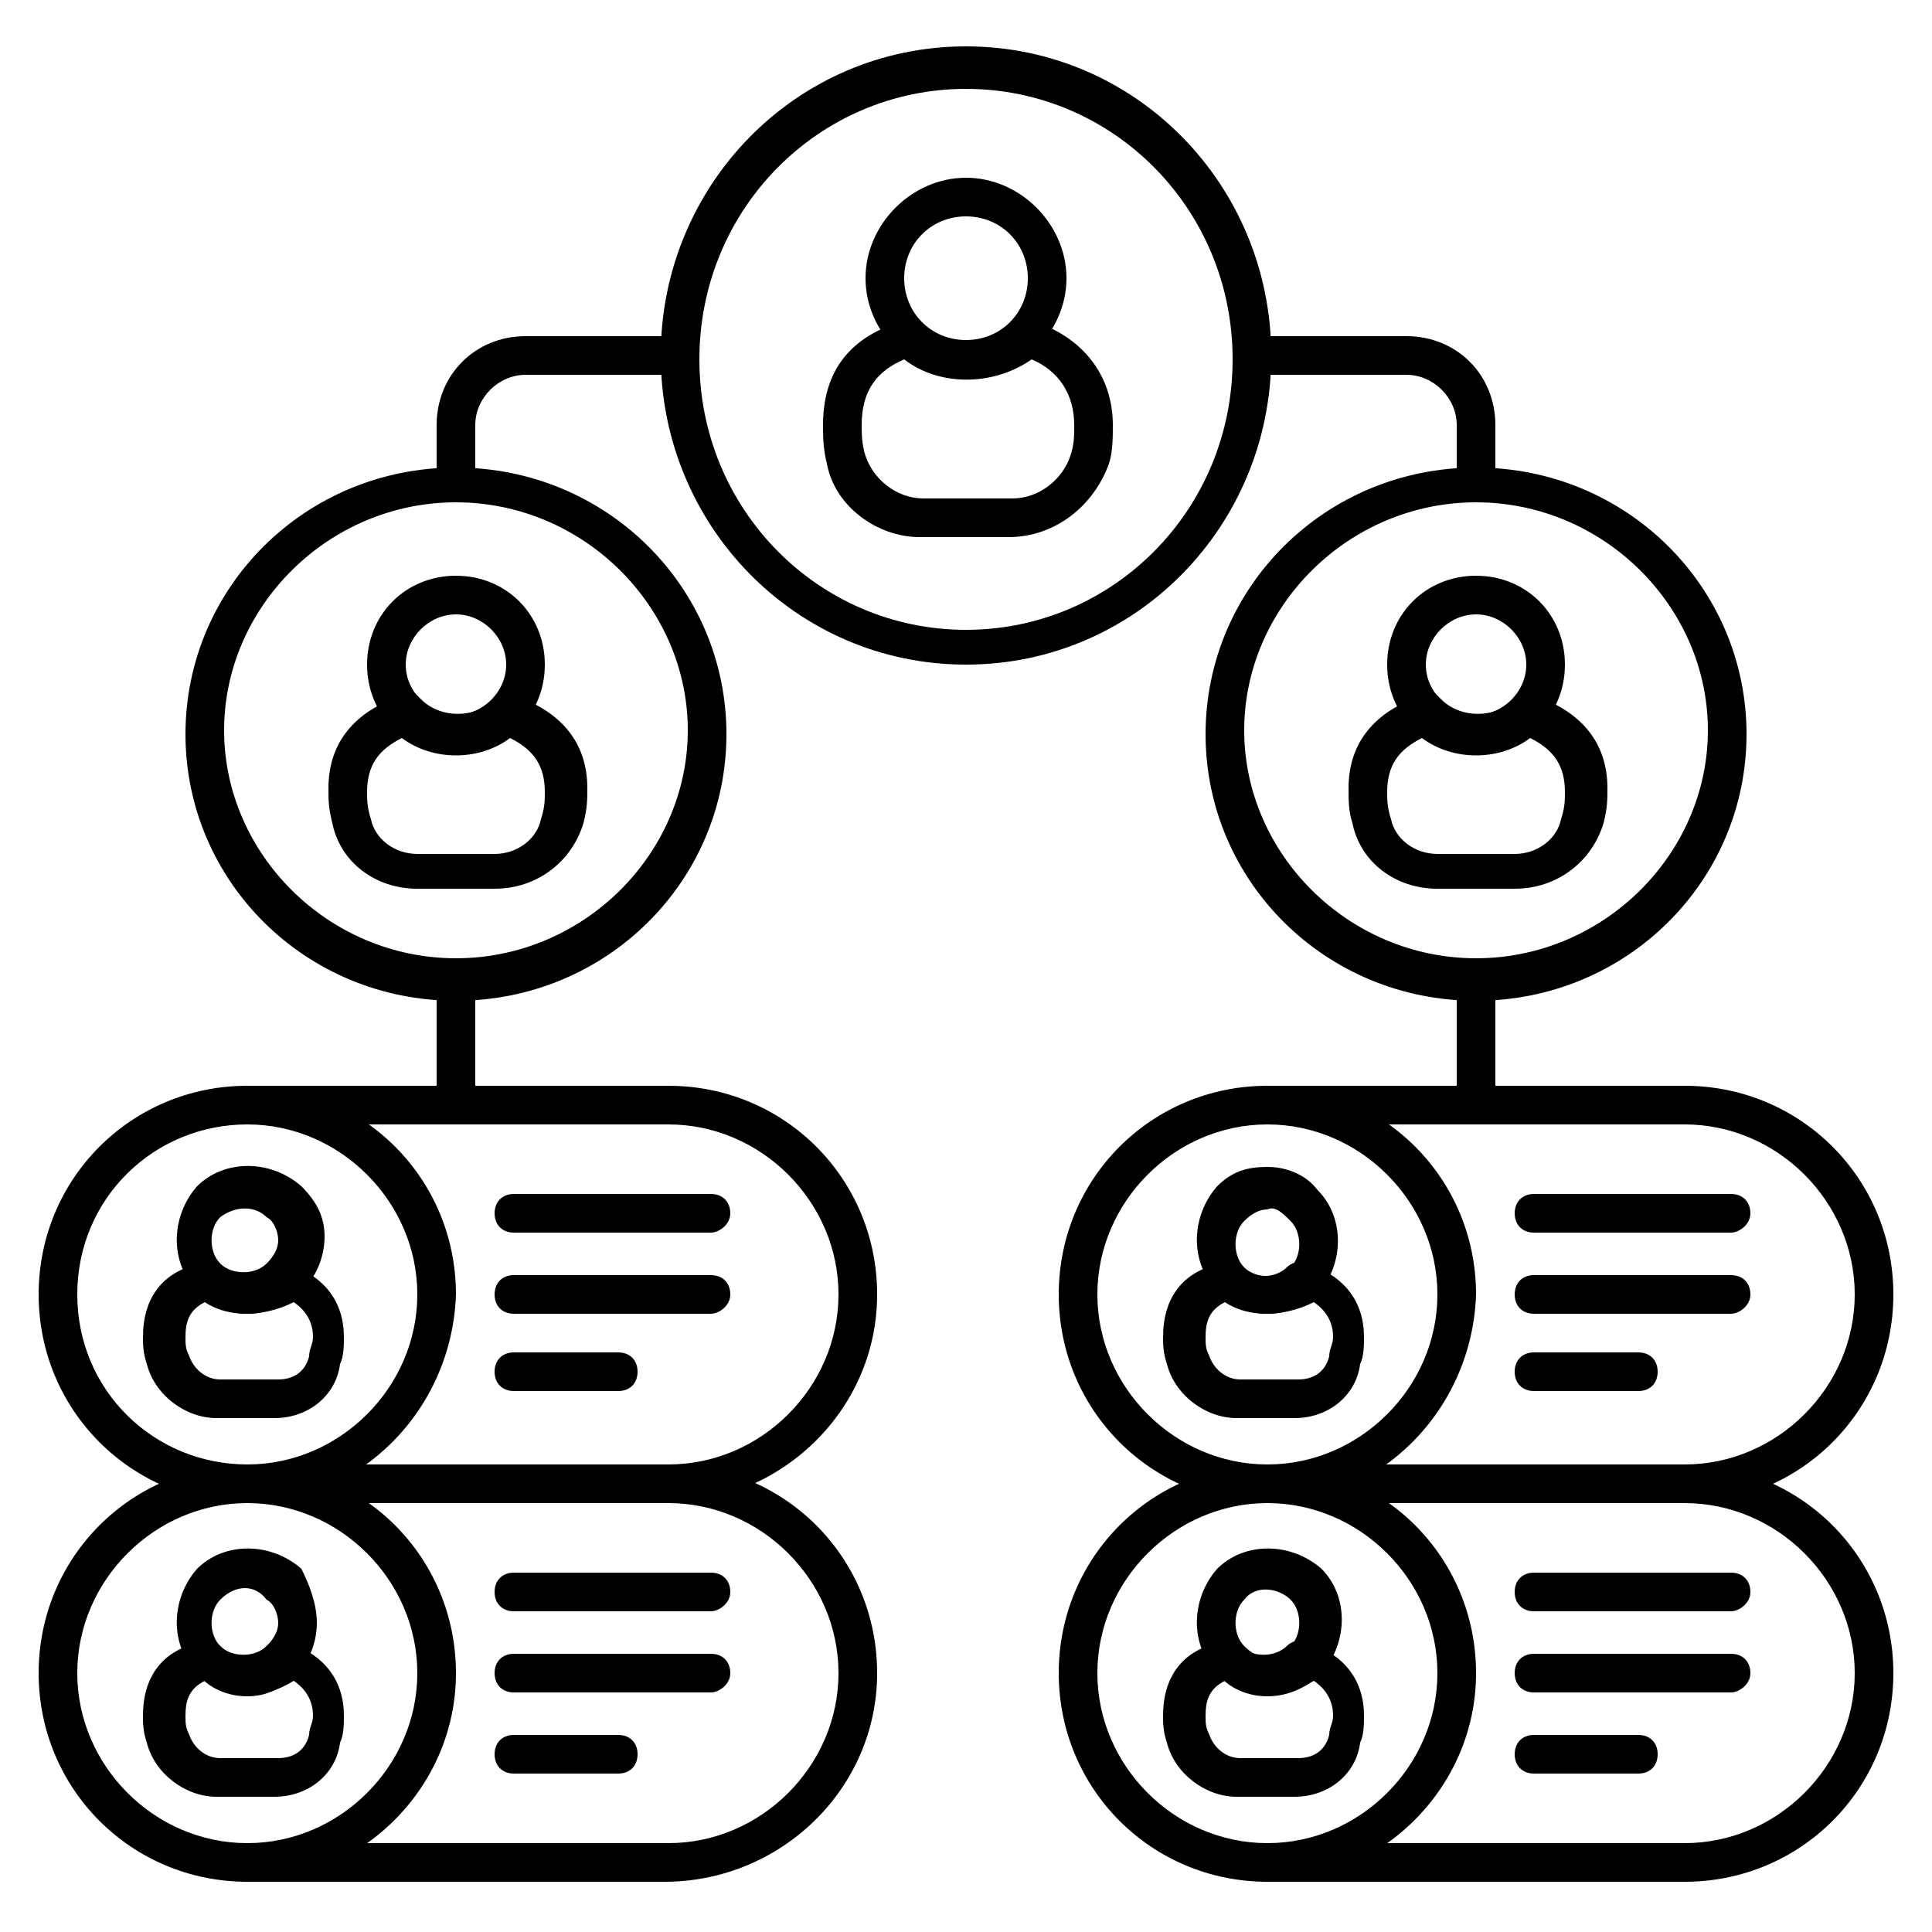
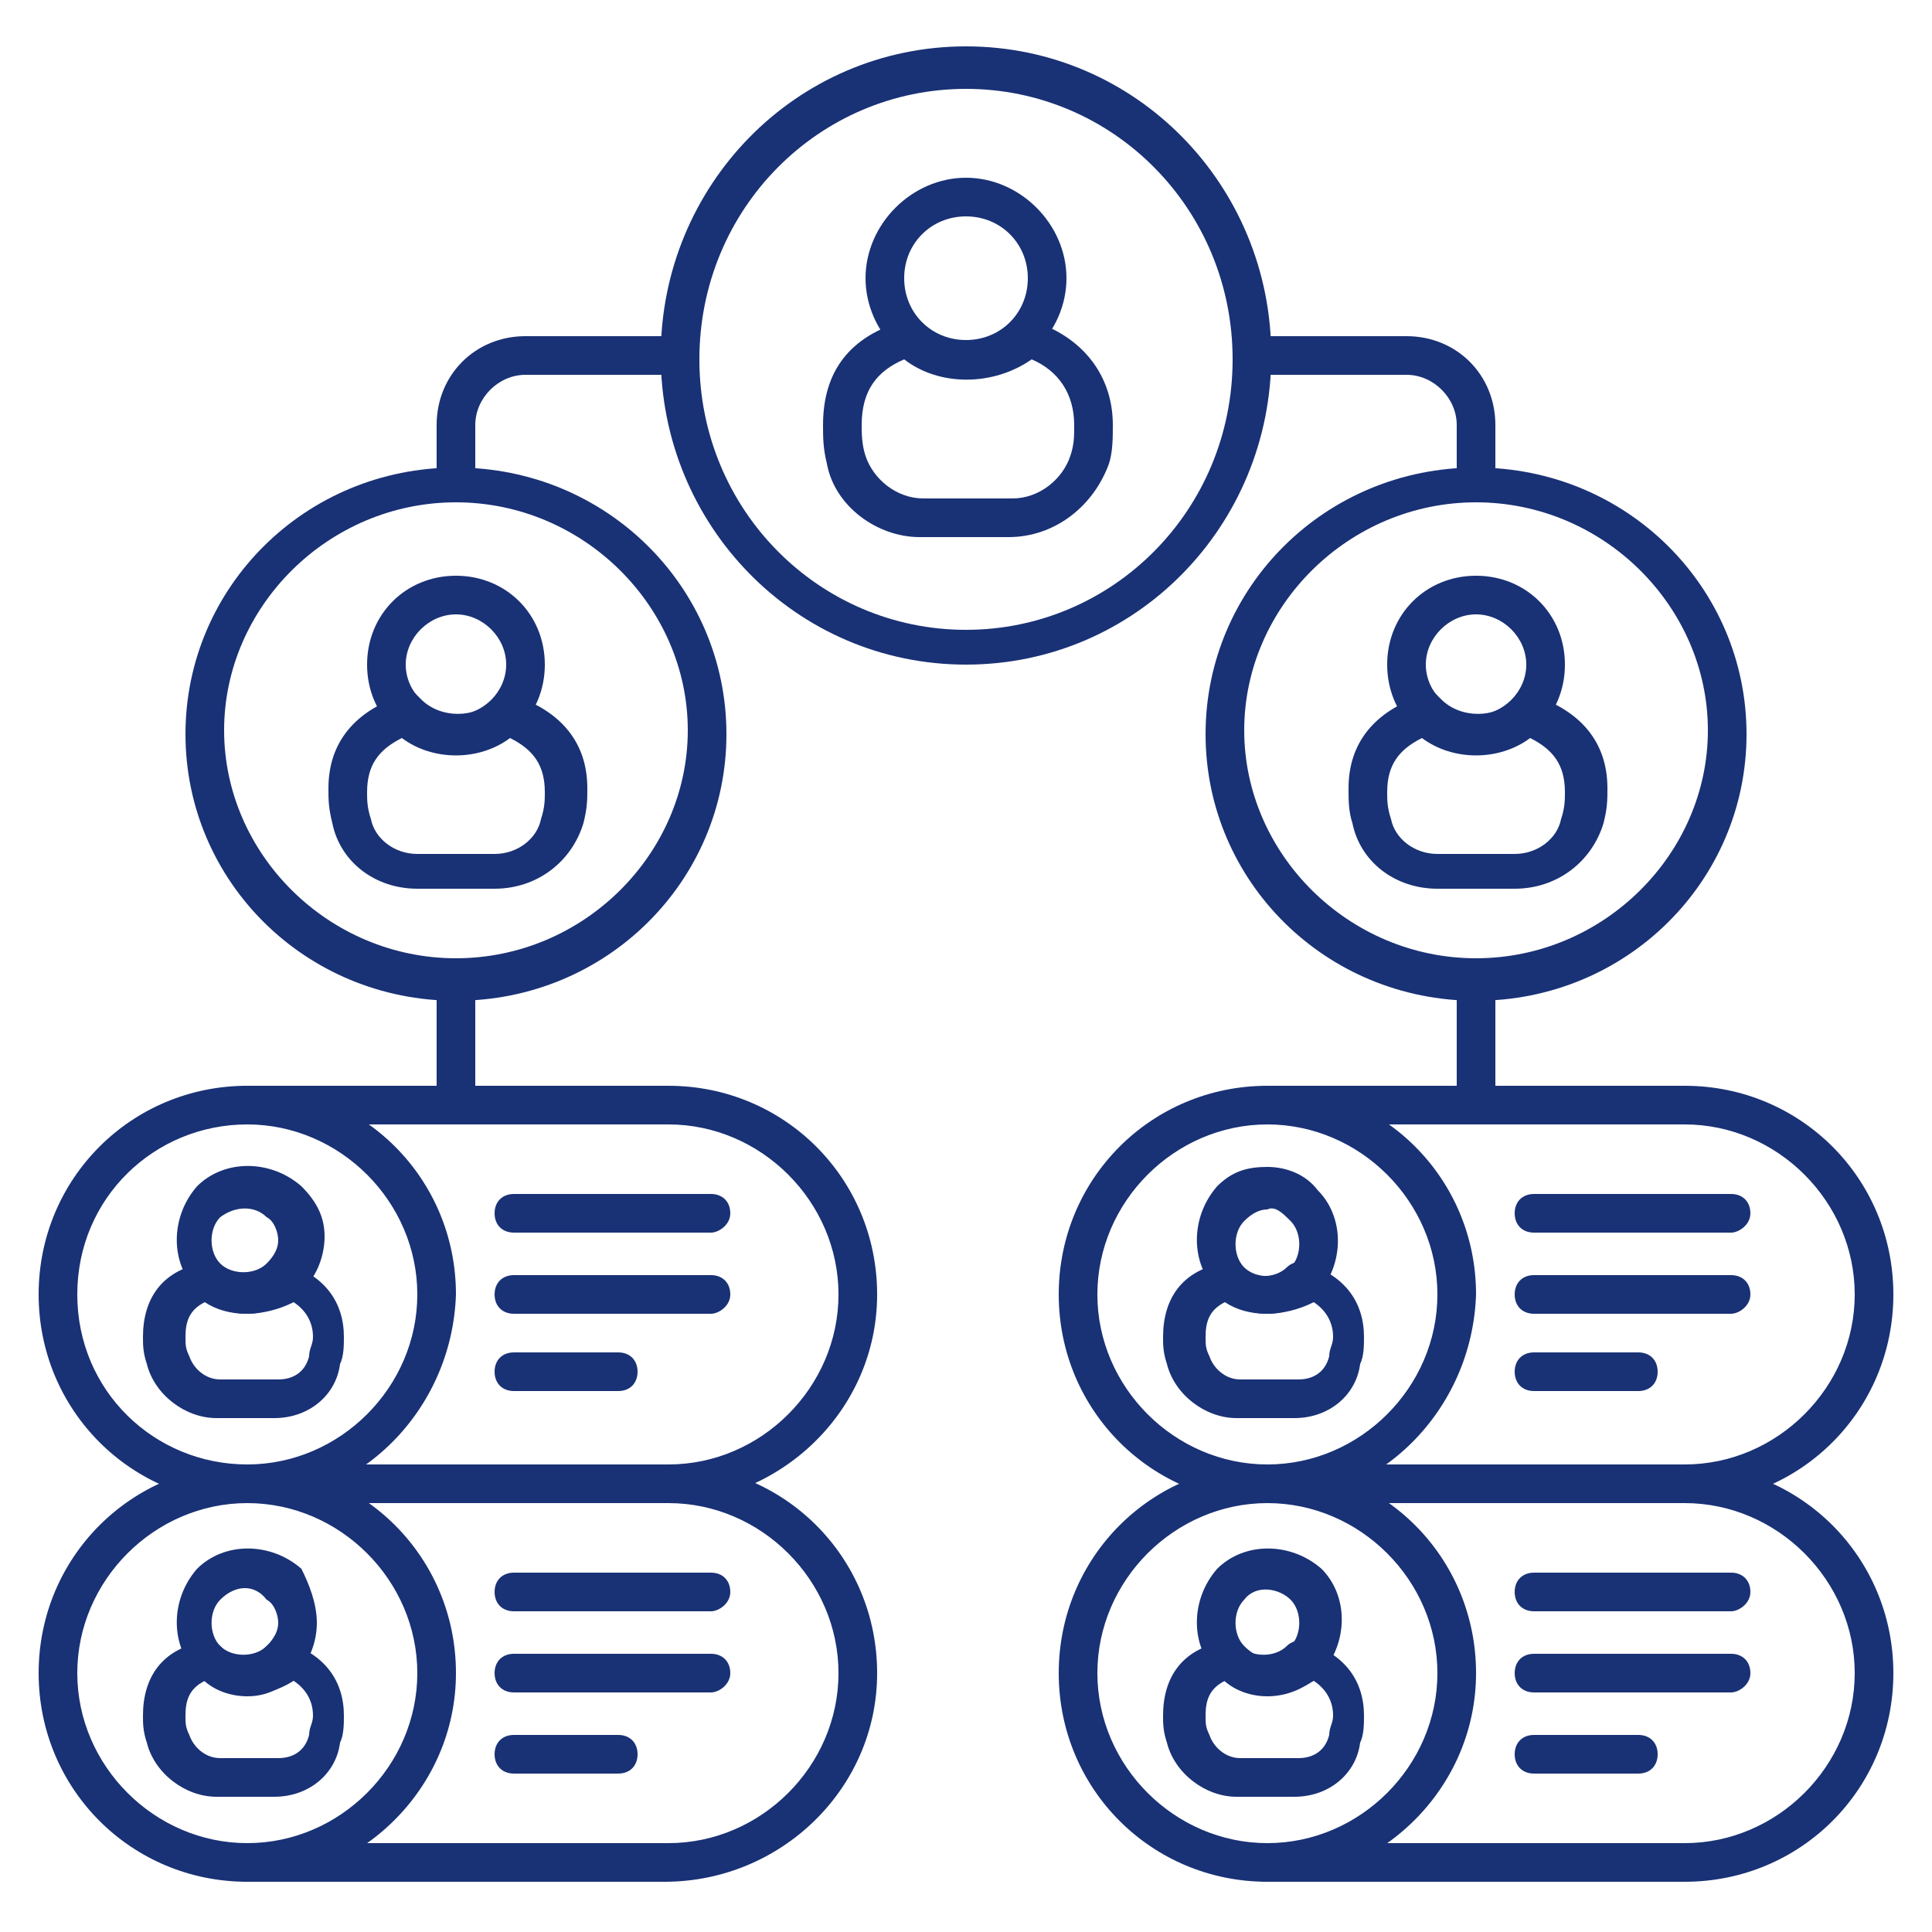
- <svg xmlns="http://www.w3.org/2000/svg" id="Layer_1" enable-background="new 0 0 50 50" height="512" viewBox="0 0 50 50" width="512">
+ <svg xmlns="http://www.w3.org/2000/svg" data-brand-icon="true" fill="#193175" color="#193175" id="Layer_1" enable-background="new 0 0 50 50" height="512" viewBox="0 0 50 50" width="512">
+   <style data-brand-palette="true">path,rect,polygon,ellipse,circle{fill:#193175!important}line,polyline{stroke:#193175!important}</style>
  <g>
    <g>
      <path d="m25 17.2c-4.4 0-7.9-3.6-7.9-8s3.5-8 7.9-8 7.9 3.6 7.9 8-3.5 8-7.9 8zm0-14.9c-3.8 0-6.9 3.1-6.9 7s3.1 7 6.9 7 6.9-3.1 6.9-7-3.1-7-6.9-7z" />
    </g>
    <g>
      <path d="m25 9.8c-1.4 0-2.6-1.2-2.6-2.6s1.2-2.6 2.6-2.6 2.6 1.2 2.6 2.6-1.2 2.6-2.6 2.6zm0-4.2c-.9 0-1.6.7-1.6 1.6s.7 1.6 1.6 1.6 1.6-.7 1.6-1.6-.7-1.6-1.6-1.6z" />
    </g>
    <g>
      <path d="m26.1 13.9h-2.3c-1.1 0-2.2-.8-2.4-1.9-.1-.4-.1-.7-.1-1 0-1.4.7-2.3 2.1-2.7l.3-.1.2.2c.6.6 1.7.6 2.3 0l.2-.2.3.1c1.3.4 2.1 1.4 2.1 2.7 0 .3 0 .7-.1 1-.4 1.1-1.4 1.9-2.6 1.9zm-2.7-4.6c-.7.3-1.1.8-1.1 1.7 0 .2 0 .5.1.8.2.6.8 1.1 1.5 1.1h2.3c.7 0 1.3-.5 1.5-1.1.1-.3.1-.5.1-.8 0-.8-.4-1.4-1.1-1.7-1 .7-2.4.7-3.3 0z" />
    </g>
    <g>
      <path d="m38.2 25.9c-3.9 0-7-3.1-7-6.9s3.1-6.9 7-6.9 7 3.1 7 6.9-3.1 6.9-7 6.9zm0-12.9c-3.3 0-6 2.7-6 5.9s2.7 5.9 6 5.9 6-2.7 6-5.9-2.7-5.9-6-5.9z" />
    </g>
    <g>
      <path d="m38.2 19.5c-1.3 0-2.3-1-2.3-2.3s1-2.3 2.3-2.3 2.3 1 2.3 2.3-1 2.3-2.3 2.3zm0-3.6c-.7 0-1.3.6-1.3 1.3s.6 1.3 1.3 1.3 1.3-.6 1.3-1.3-.6-1.3-1.3-1.3z" />
    </g>
    <g>
      <path d="m39.2 23h-2c-1.1 0-2-.7-2.2-1.7-.1-.3-.1-.6-.1-.9 0-1.2.7-2 1.9-2.4l.3-.1.2.2c.5.5 1.4.5 1.9 0l.2-.2.3.1c1.2.4 1.9 1.2 1.9 2.4 0 .3 0 .5-.1.9-.3 1-1.2 1.7-2.3 1.7zm-2.4-3.9c-.6.3-.9.7-.9 1.4 0 .2 0 .4.1.7.1.5.6.9 1.2.9h2c.6 0 1.1-.4 1.2-.9.1-.3.1-.5.1-.7 0-.7-.3-1.1-.9-1.4-.8.6-2 .6-2.8 0z" />
    </g>
    <g>
      <path d="m38.7 12.5h-1v-1.5c0-.7-.6-1.3-1.3-1.3h-4v-1h4c1.3 0 2.3 1 2.3 2.3z" />
    </g>
    <g>
      <path d="m11.8 25.9c-3.9 0-7-3.1-7-6.9s3.1-6.9 7-6.9 7 3.1 7 6.9-3.1 6.9-7 6.9zm0-12.9c-3.3 0-6 2.7-6 5.9s2.7 5.9 6 5.9 6-2.7 6-5.9-2.7-5.9-6-5.9z" />
    </g>
    <g>
      <path d="m11.8 19.5c-1.3 0-2.3-1-2.3-2.3s1-2.3 2.3-2.3 2.3 1 2.3 2.3-1 2.3-2.3 2.3zm0-3.6c-.7 0-1.3.6-1.3 1.3s.6 1.3 1.3 1.3 1.3-.6 1.3-1.3-.6-1.3-1.3-1.3z" />
    </g>
    <g>
      <path d="m12.8 23h-2c-1.1 0-2-.7-2.2-1.7-.1-.4-.1-.6-.1-.9 0-1.2.7-2 1.9-2.4l.3-.1.2.2c.5.5 1.4.5 1.9 0l.2-.2.3.1c1.2.4 1.9 1.2 1.9 2.4 0 .3 0 .5-.1.9-.3 1-1.2 1.7-2.3 1.7zm-2.4-3.9c-.6.3-.9.7-.9 1.4 0 .2 0 .4.1.7.1.5.6.9 1.2.9h2c.6 0 1.1-.4 1.2-.9.1-.3.1-.5.1-.7 0-.7-.3-1.1-.9-1.4-.8.6-2 .6-2.8 0z" />
    </g>
    <g>
      <path d="m12.3 12.5h-1v-1.5c0-1.3 1-2.3 2.3-2.3h4v1h-4c-.7 0-1.3.6-1.3 1.3z" />
    </g>
    <g>
      <path d="m6.4 38.9c-3 0-5.4-2.4-5.4-5.4s2.4-5.4 5.4-5.4 5.4 2.4 5.4 5.4c-.1 3-2.5 5.4-5.4 5.4zm0-9.8c-2.4 0-4.4 1.9-4.4 4.4s2 4.4 4.4 4.4 4.4-2 4.4-4.4-2-4.4-4.4-4.4z" />
    </g>
    <g>
      <path d="m6.4 34c-.5 0-1-.2-1.3-.6-.7-.7-.7-1.9 0-2.7.7-.7 1.9-.7 2.7 0 .4.4.6.8.6 1.3s-.2 1-.5 1.3c-.6.5-1 .7-1.5.7zm-.7-2.5c-.3.3-.3.9 0 1.2s.9.3 1.2 0c.2-.2.3-.4.3-.6s-.1-.5-.3-.6c-.3-.3-.8-.3-1.2 0z" />
    </g>
    <g>
      <path d="m7.1 36.7h-1.5c-.8 0-1.6-.6-1.8-1.4-.1-.3-.1-.5-.1-.7 0-1 .5-1.7 1.5-1.9.2-.1.4 0 .5.1.3.3.9.3 1.2 0 .1-.1.3-.2.5-.1 1 .3 1.5 1 1.5 1.9 0 .2 0 .5-.1.7-.1.8-.8 1.4-1.7 1.4zm-1.8-3c-.4.2-.5.5-.5.9 0 .2 0 .3.1.5.1.3.4.6.8.6h1.5c.4 0 .7-.2.8-.6 0-.2.1-.3.1-.5 0-.4-.2-.7-.5-.9-.8.4-1.7.4-2.3 0z" />
    </g>
    <g>
      <path d="m17.2 38.9h-10.8c-.3 0-.5-.2-.5-.5s.2-.5.5-.5h10.9c2.4 0 4.4-2 4.4-4.4s-2-4.4-4.4-4.4h-10.9c-.3 0-.5-.2-.5-.5s.2-.5.5-.5h10.9c3 0 5.4 2.4 5.4 5.4s-2.5 5.4-5.5 5.4z" />
    </g>
    <g>
      <path d="m18.4 31.9h-5.1c-.3 0-.5-.2-.5-.5s.2-.5.5-.5h5.1c.3 0 .5.2.5.5s-.3.5-.5.5z" />
    </g>
    <g>
      <path d="m18.4 34h-5.1c-.3 0-.5-.2-.5-.5s.2-.5.5-.5h5.1c.3 0 .5.2.5.5s-.3.5-.5.5z" />
    </g>
    <g>
      <path d="m16 36h-2.7c-.3 0-.5-.2-.5-.5s.2-.5.5-.5h2.7c.3 0 .5.2.5.5s-.2.5-.5.5z" />
    </g>
    <g>
      <path d="m6.4 48.7c-3 0-5.4-2.4-5.4-5.4s2.4-5.4 5.4-5.4 5.4 2.4 5.4 5.4-2.5 5.4-5.4 5.4zm0-9.8c-2.4 0-4.4 2-4.4 4.4s2 4.4 4.4 4.4 4.4-2 4.4-4.4-2-4.4-4.4-4.4z" />
    </g>
    <g>
      <path d="m6.4 43.9c-.5 0-1-.2-1.3-.6-.7-.7-.7-1.9 0-2.7.7-.7 1.9-.7 2.7 0 .2.4.4.9.4 1.4s-.2 1-.5 1.3c-.4.4-.8.6-1.3.6zm-.7-2.5c-.3.3-.3.9 0 1.2.2.2.4.3.6.3.2 0 .4-.1.6-.3s.3-.4.3-.6-.1-.5-.3-.6c-.3-.4-.8-.4-1.2 0z" />
    </g>
    <g>
      <path d="m7.1 46.5h-1.5c-.8 0-1.6-.6-1.8-1.4-.1-.3-.1-.5-.1-.7 0-1 .5-1.7 1.5-1.9.2-.1.4 0 .5.1.3.3.9.3 1.2 0 .1-.1.3-.2.5-.1 1 .3 1.5 1 1.5 1.9 0 .2 0 .5-.1.7-.1.8-.8 1.4-1.7 1.4zm-1.8-3c-.4.2-.5.5-.5.9 0 .2 0 .3.1.5.1.3.4.6.8.6h1.5c.4 0 .7-.2.8-.6 0-.2.1-.3.1-.5 0-.4-.2-.7-.5-.9-.8.5-1.7.5-2.3 0z" />
    </g>
    <g>
      <path d="m17.2 48.7h-10.8c-.3 0-.5-.2-.5-.5s.2-.5.5-.5h10.9c2.4 0 4.4-2 4.4-4.4s-2-4.4-4.4-4.4h-10.9c-.3 0-.5-.2-.5-.5s.2-.5.5-.5h10.9c3 0 5.4 2.4 5.4 5.4s-2.5 5.4-5.5 5.4z" />
    </g>
    <g>
      <path d="m18.4 41.7h-5.1c-.3 0-.5-.2-.5-.5s.2-.5.5-.5h5.1c.3 0 .5.2.5.5s-.3.5-.5.5z" />
    </g>
    <g>
      <path d="m18.4 43.8h-5.1c-.3 0-.5-.2-.5-.5s.2-.5.5-.5h5.1c.3 0 .5.2.5.5s-.3.5-.5.5z" />
    </g>
    <g>
      <path d="m16 45.9h-2.7c-.3 0-.5-.2-.5-.5s.2-.5.5-.5h2.7c.3 0 .5.2.5.5s-.2.5-.5.5z" />
    </g>
    <g>
      <path d="m32.8 38.9c-3 0-5.4-2.4-5.4-5.4s2.4-5.4 5.4-5.4 5.4 2.4 5.4 5.4c-.1 3-2.5 5.4-5.4 5.4zm0-9.8c-2.4 0-4.4 2-4.4 4.4s2 4.4 4.4 4.4 4.4-2 4.4-4.4-2-4.4-4.4-4.4z" />
    </g>
    <g>
      <path d="m32.8 34c-.5 0-1-.2-1.3-.6-.7-.7-.7-1.9 0-2.7.4-.4.8-.5 1.3-.5s1 .2 1.3.6c.7.7.7 1.9 0 2.7-.4.3-.8.5-1.3.5zm0-2.7c-.2 0-.4.1-.6.3-.3.3-.3.9 0 1.2s.9.3 1.2 0 .3-.9 0-1.2c-.2-.2-.4-.4-.6-.3z" />
    </g>
    <g>
      <path d="m33.5 36.7h-1.5c-.8 0-1.6-.6-1.8-1.4-.1-.3-.1-.5-.1-.7 0-1 .5-1.7 1.5-1.9.2-.1.4 0 .5.1.3.3.9.3 1.2 0 .1-.1.3-.2.5-.1 1 .3 1.5 1 1.5 1.9 0 .2 0 .5-.1.7-.1.8-.8 1.4-1.7 1.4zm-1.8-3c-.4.2-.5.5-.5.9 0 .2 0 .3.1.5.1.3.4.6.8.6h1.5c.4 0 .7-.2.8-.6 0-.2.1-.3.1-.5 0-.4-.2-.7-.5-.9-.8.4-1.7.4-2.3 0z" />
    </g>
    <g>
      <path d="m43.6 38.9h-10.8c-.3 0-.5-.2-.5-.5s.2-.5.5-.5h10.8c2.4 0 4.4-2 4.4-4.4s-2-4.4-4.4-4.4h-10.8c-.3 0-.5-.2-.5-.5s.2-.5.5-.5h10.8c3 0 5.4 2.4 5.4 5.4s-2.4 5.4-5.4 5.4z" />
    </g>
    <g>
      <path d="m44.8 31.9h-5.1c-.3 0-.5-.2-.5-.5s.2-.5.5-.5h5.1c.3 0 .5.2.5.5s-.3.5-.5.5z" />
    </g>
    <g>
      <path d="m44.8 34h-5.1c-.3 0-.5-.2-.5-.5s.2-.5.5-.5h5.1c.3 0 .5.2.5.5s-.3.5-.5.5z" />
    </g>
    <g>
      <path d="m42.4 36h-2.7c-.3 0-.5-.2-.5-.5s.2-.5.5-.5h2.7c.3 0 .5.2.5.5s-.2.5-.5.5z" />
    </g>
    <g>
      <path d="m32.8 48.7c-3 0-5.4-2.4-5.4-5.4s2.4-5.4 5.4-5.4 5.4 2.4 5.4 5.4-2.5 5.4-5.4 5.4zm0-9.8c-2.4 0-4.4 2-4.4 4.4s2 4.4 4.4 4.4 4.4-2 4.4-4.4-2-4.4-4.4-4.4z" />
    </g>
    <g>
      <path d="m32.8 43.9c-.5 0-1-.2-1.3-.6-.7-.7-.7-1.9 0-2.7.7-.7 1.9-.7 2.7 0 .7.7.7 1.9 0 2.7-.4.4-.9.6-1.4.6zm-.6-2.5c-.3.3-.3.9 0 1.2.2.2.4.3.6.3s.4-.1.6-.3c.3-.3.3-.9 0-1.2s-.9-.4-1.2 0z" />
    </g>
    <g>
      <path d="m33.5 46.5h-1.5c-.8 0-1.6-.6-1.8-1.4-.1-.3-.1-.5-.1-.7 0-1 .5-1.7 1.5-1.9.2-.1.4 0 .5.1.3.3.9.3 1.2 0 .1-.1.3-.2.5-.1 1 .3 1.5 1 1.5 1.9 0 .2 0 .5-.1.7-.1.8-.8 1.4-1.7 1.4zm-1.8-3c-.4.2-.5.5-.5.9 0 .2 0 .3.1.5.1.3.4.6.8.6h1.5c.4 0 .7-.2.8-.6 0-.2.1-.3.1-.5 0-.4-.2-.7-.5-.9-.8.5-1.7.5-2.3 0z" />
    </g>
    <g>
      <path d="m43.6 48.7h-10.8c-.3 0-.5-.2-.5-.5s.2-.5.5-.5h10.8c2.4 0 4.4-2 4.4-4.4s-2-4.4-4.4-4.4h-10.8c-.3 0-.5-.2-.5-.5s.2-.5.5-.5h10.8c3 0 5.4 2.4 5.4 5.4s-2.4 5.4-5.4 5.4z" />
    </g>
    <g>
      <path d="m44.8 41.7h-5.1c-.3 0-.5-.2-.5-.5s.2-.5.5-.5h5.1c.3 0 .5.2.5.5s-.3.5-.5.5z" />
    </g>
    <g>
      <path d="m44.8 43.8h-5.1c-.3 0-.5-.2-.5-.5s.2-.5.5-.5h5.1c.3 0 .5.2.5.5s-.3.5-.5.5z" />
    </g>
    <g>
      <path d="m42.4 45.9h-2.7c-.3 0-.5-.2-.5-.5s.2-.5.5-.5h2.7c.3 0 .5.2.5.5s-.2.5-.5.5z" />
    </g>
    <g>
      <path d="m38.2 28.8c-.3 0-.5-.2-.5-.5v-3c0-.3.2-.5.5-.5s.5.2.5.5v3c0 .3-.2.5-.5.5z" />
    </g>
    <g>
      <path d="m11.8 28.8c-.3 0-.5-.2-.5-.5v-3c0-.3.2-.5.5-.5s.5.2.5.5v3c0 .3-.2.5-.5.5z" />
    </g>
  </g>
</svg>
